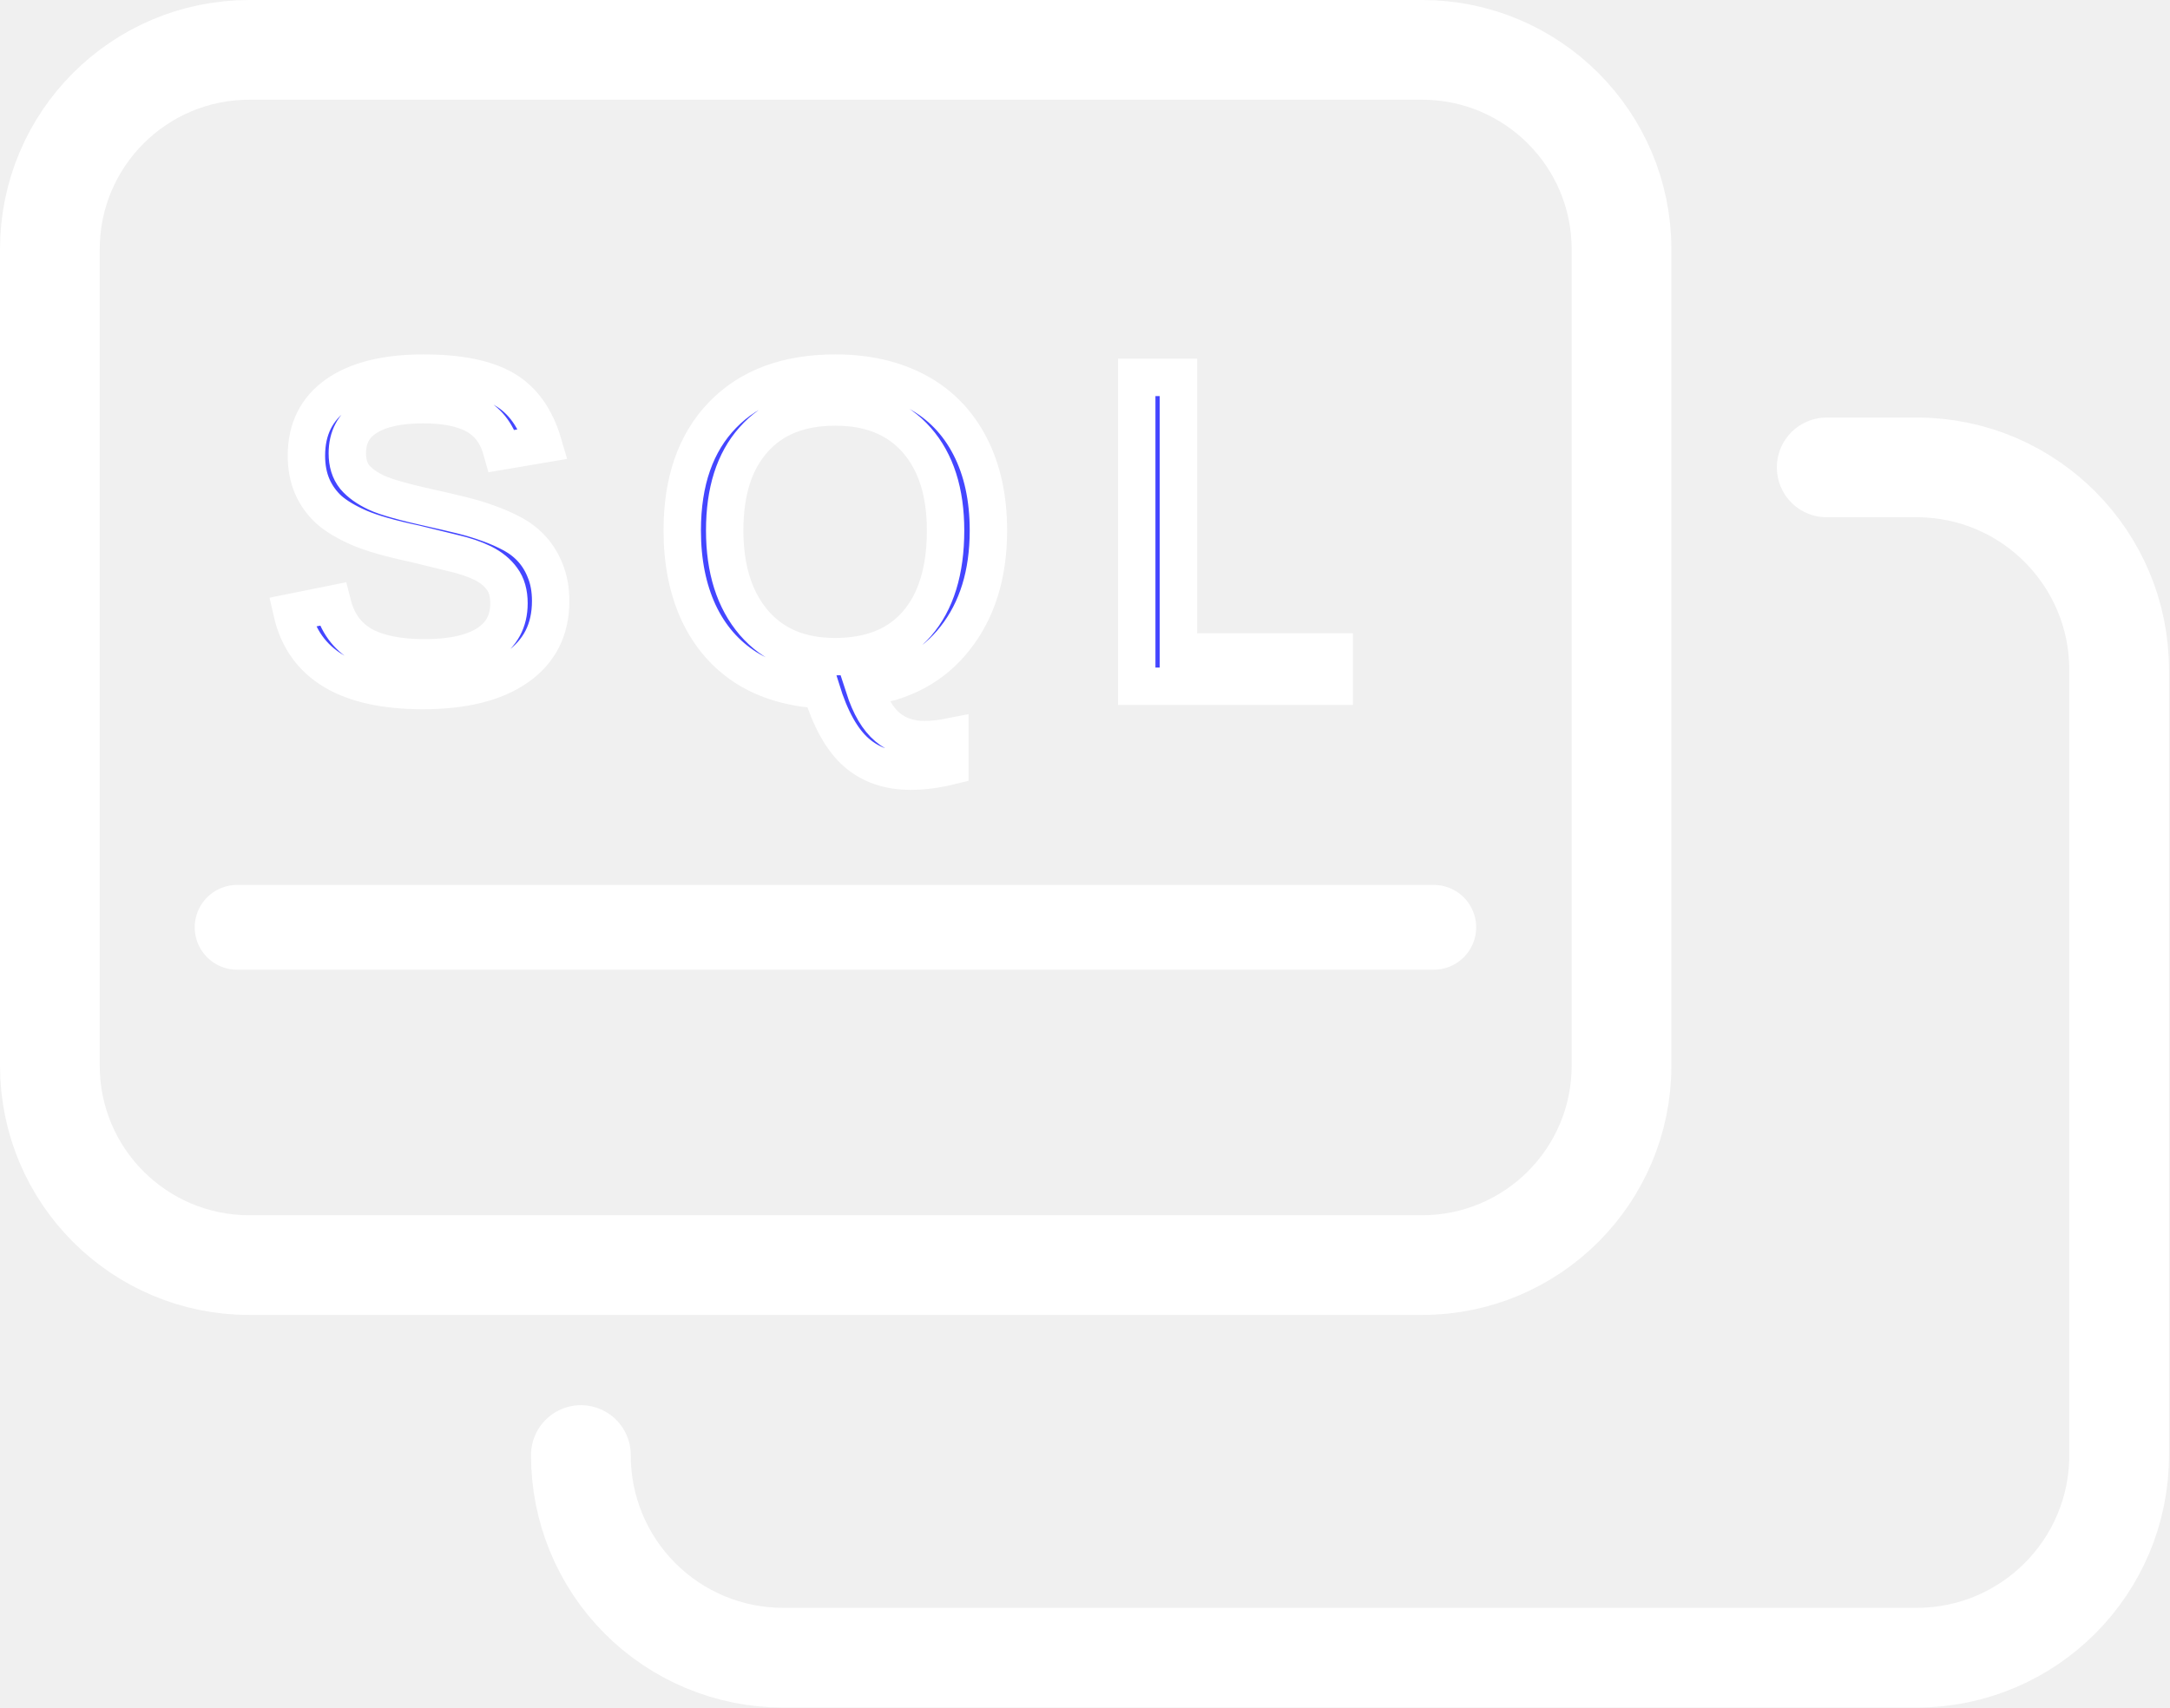
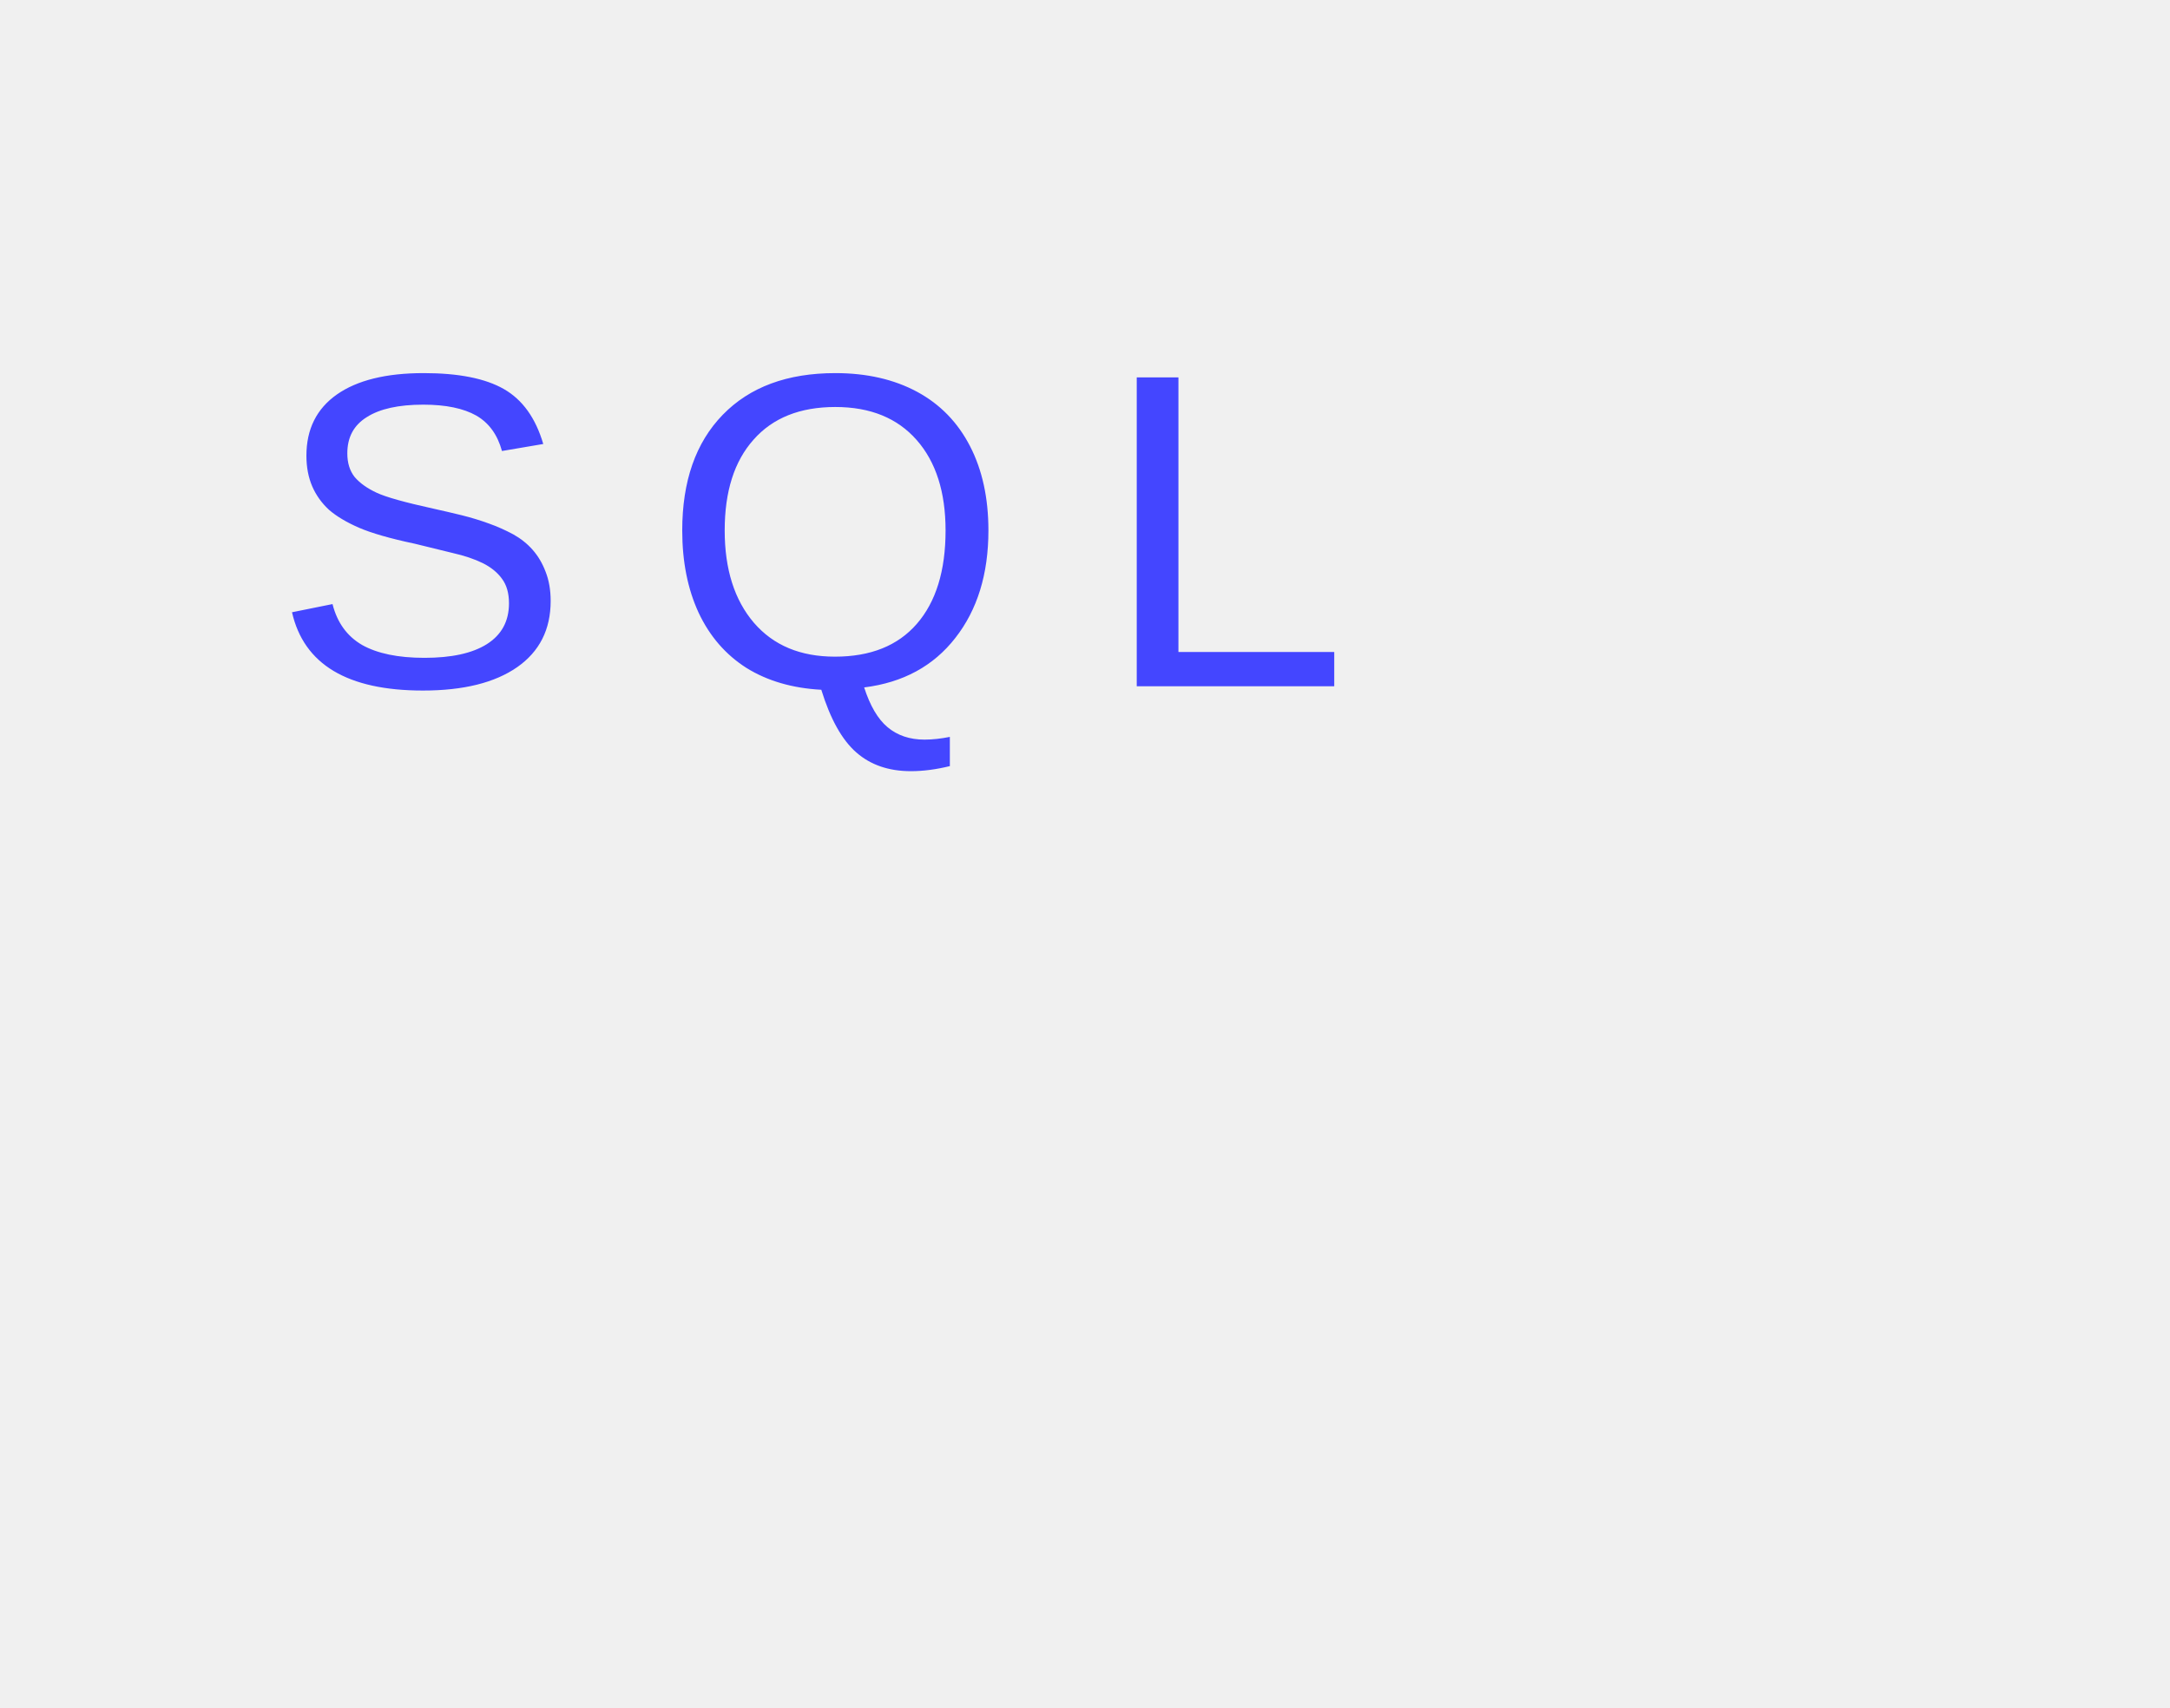
- <svg xmlns="http://www.w3.org/2000/svg" viewBox="0 0 87.04 68.5">
+ <svg xmlns="http://www.w3.org/2000/svg" viewBox="0 0 87.04 68.5" width="{{ .width }}" height="{{ .height }}">
  <defs>
    <style>
-             .cls-1,
-             .cls-2,
-             .cls-3 {
+             .sql-cls-1,
+             .sql-cls-2,
+             .sql-cls-3 {
                fill: none;
            }
-             .cls-1,
-             .cls-2,
-             .cls-3,
-             .cls-5 {
-                 stroke: #fff;
+             .sql-cls-1,
+             .sql-cls-2,
+             .sql-cls-3,
+             .sql-cls-5 {
+                 stroke: {{ .fill }};
            }
-             .cls-1,
-             .cls-2 {
+             .sql-cls-1,
+             .sql-cls-2 {
                stroke-width: 4px;
            }
-             .cls-2,
-             .cls-3 {
+             .sql-cls-2,
+             .sql-cls-3 {
                stroke-linecap: round;
            }
-             .cls-3 {
+             .sql-cls-3 {
                stroke-width: 3.4px;
            }
-             .cls-4,
-             .cls-5 {
+             .sql-cls-4,
+             .sql-cls-5 {
                isolation: isolate;
            }
-             .cls-5 {
+             .sql-cls-5 {
                font-size: 18px;
                fill: #4446ff;
                stroke-width: 1.5px;
                font-family: ArialMT,Arial;
                letter-spacing: 0.2em;
            }
-             .cls-6 {
+             .sql-cls-6 {
                letter-spacing: 0.16em;
            }
        </style>
  </defs>
  <g id="图层_2" data-name="图层 2">
    <g id="图层_1-2" data-name="图层 1">
      <g id="Page-1">
        <g id="Main-B">
          <g id="小标题">
            <g id="icon">
              <g id="Group-61">
-                 <rect id="Rectangle-5" class="cls-1" x="2" y="2" width="63.04" height="48.75" rx="8" ry="8" />
-                 <path id="Rectangle-5-Copy" class="cls-2" d="M73.27 18.75h3.67A8.12 8.12 0 0 1 85 26.88v31.49a8.12 8.12 0 0 1-8.1 8.13H31.4a8.11 8.11 0 0 1-8.1-8.13" />
-                 <path id="Line-Copy-6" class="cls-3" d="M9.51 37.2h48" />
-                 <g id="SQL" class="cls-4">
-                   <text class="cls-5" transform="translate(10.9 27.53)">SQ<tspan class="cls-6" x="33.21" y="0">L</tspan>
+                 <rect id="Rectangle-5" class="sql-cls-1" x="2" y="2" width="63.04" height="48.75" rx="8" ry="8" />
+                 <path id="Rectangle-5-Copy" class="sql-cls-2" d="M73.27 18.75h3.67A8.12 8.12 0 0 1 85 26.88v31.49a8.12 8.12 0 0 1-8.1 8.13H31.4a8.11 8.11 0 0 1-8.1-8.13" />
+                 <path id="Line-Copy-6" class="sql-cls-3" d="M9.51 37.2h48" />
+                 <g id="SQL" class="sql-cls-4">
+                   <text class="sql-cls-5" transform="translate(10.9 27.53)">SQ<tspan class="sql-cls-6" x="33.21" y="0">L</tspan>
                  </text>
                </g>
              </g>
            </g>
          </g>
        </g>
      </g>
    </g>
  </g>
</svg>
